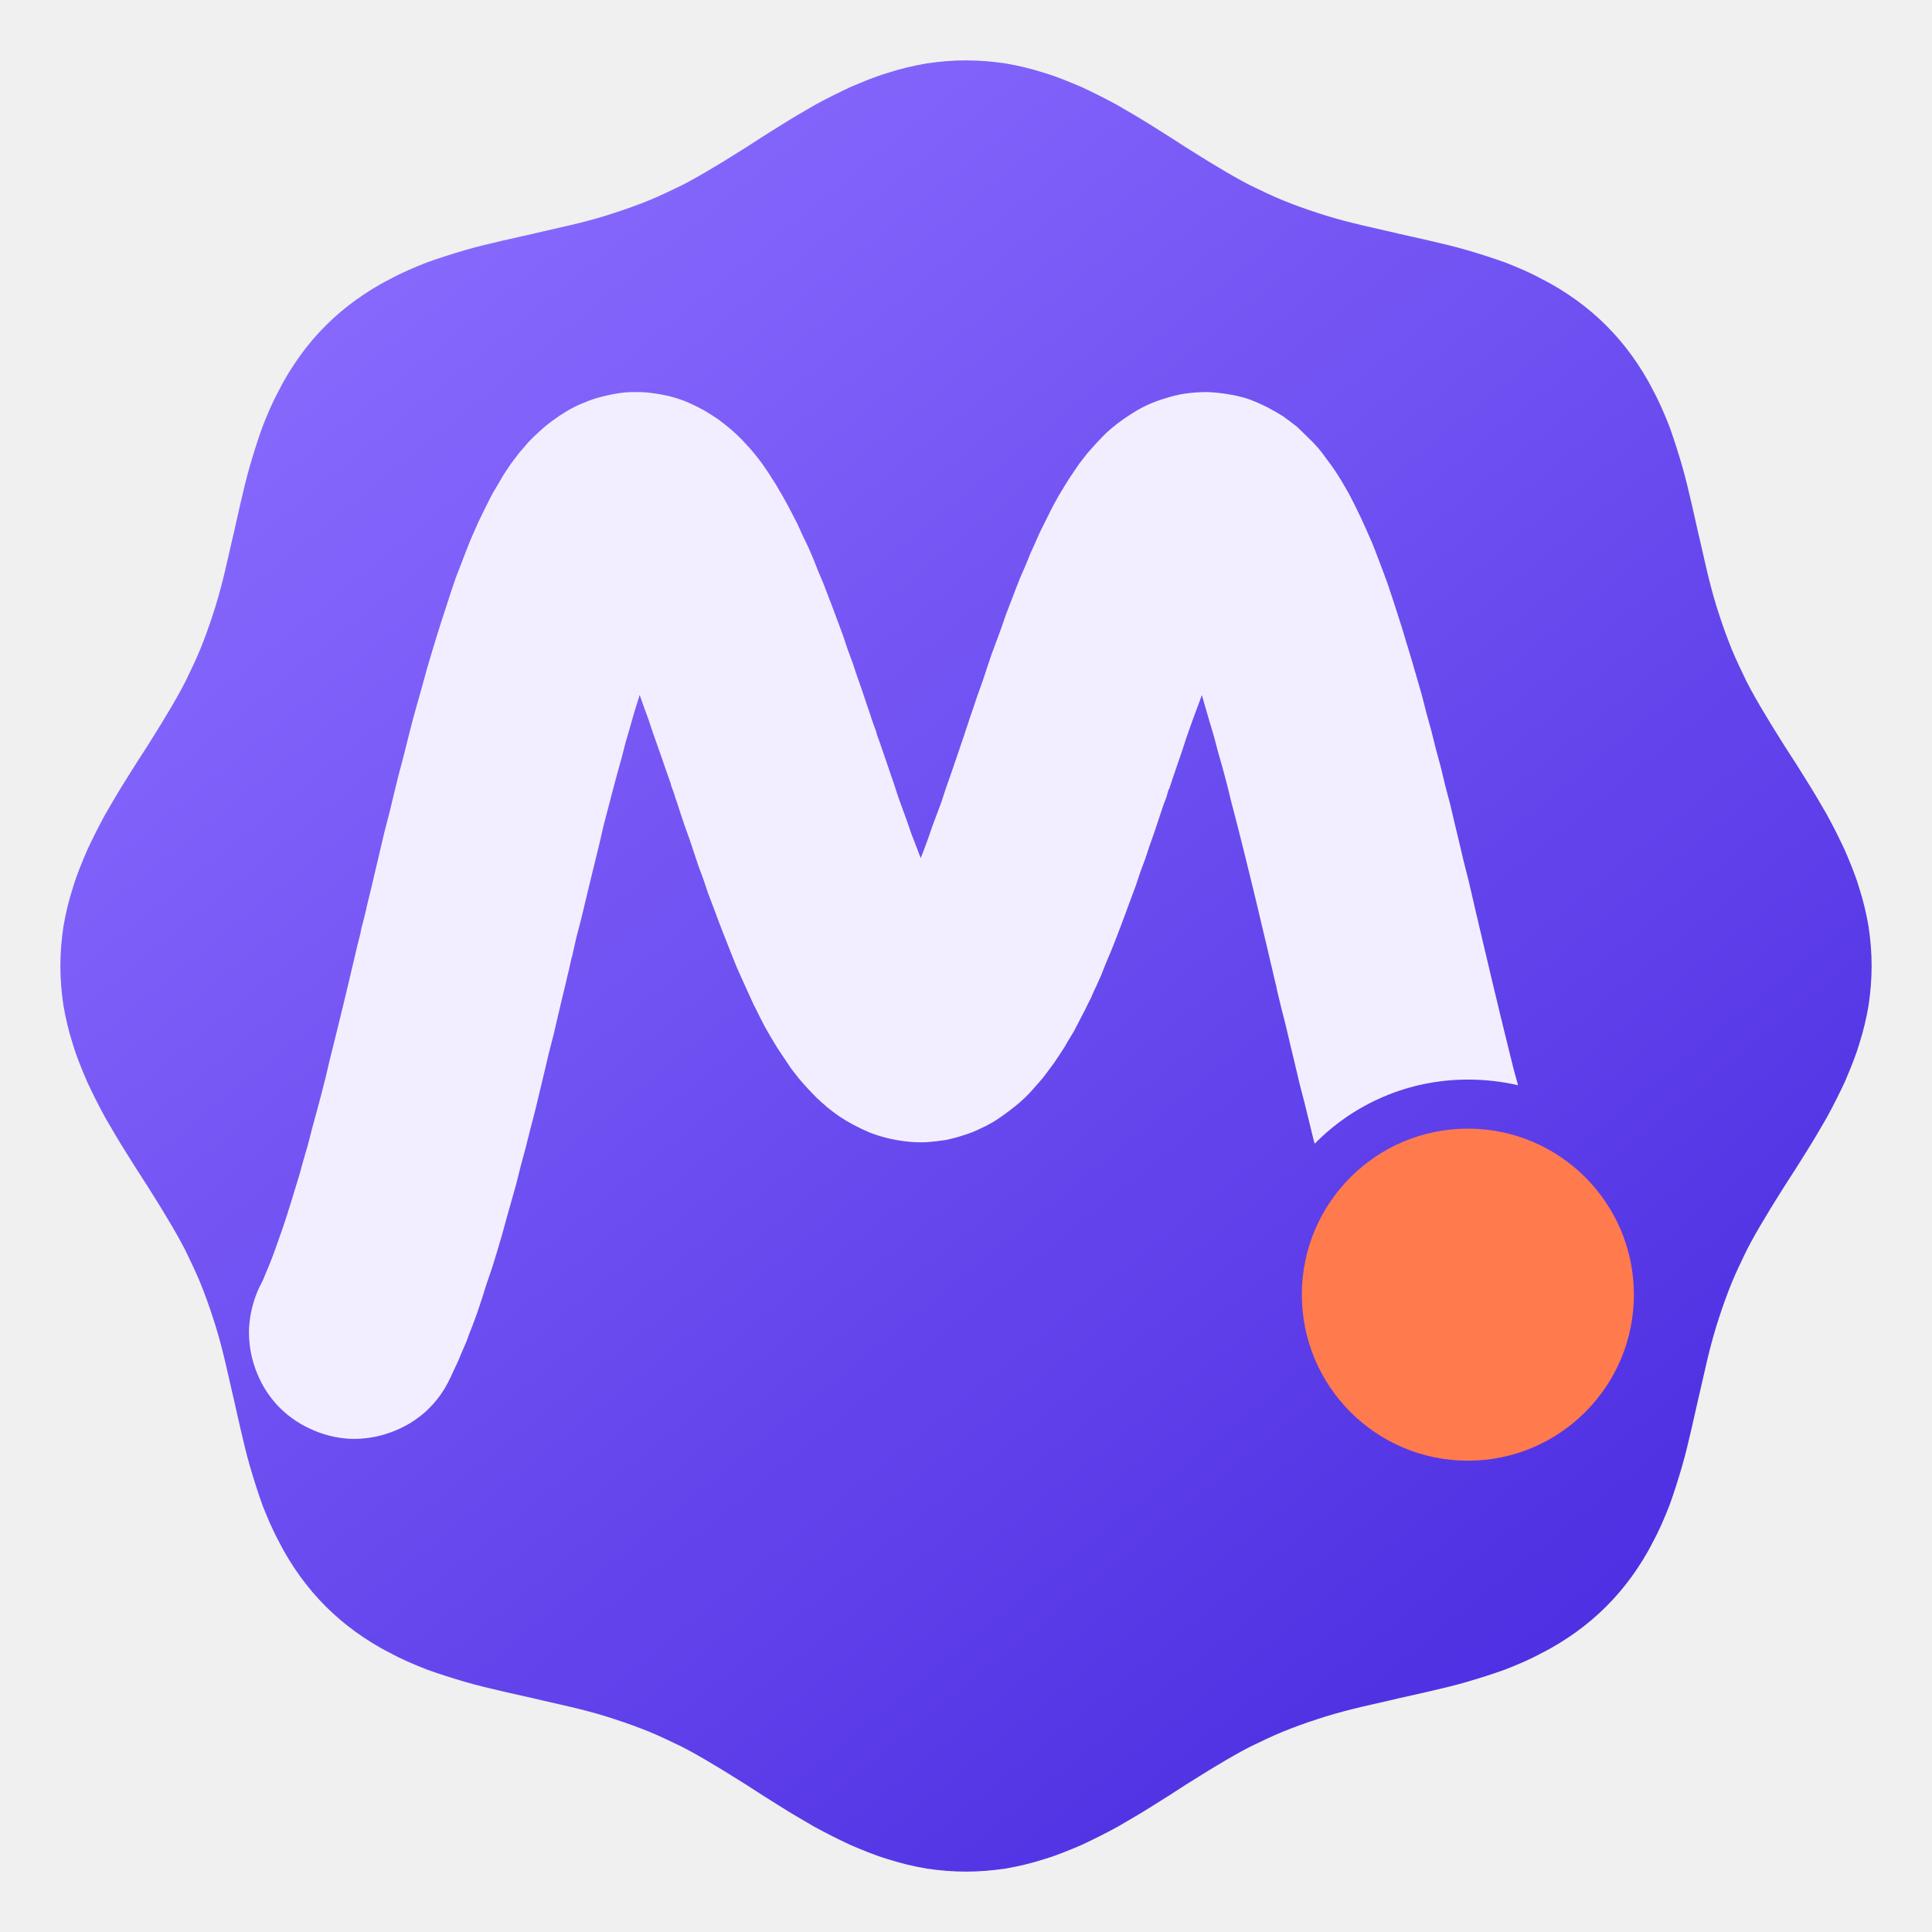
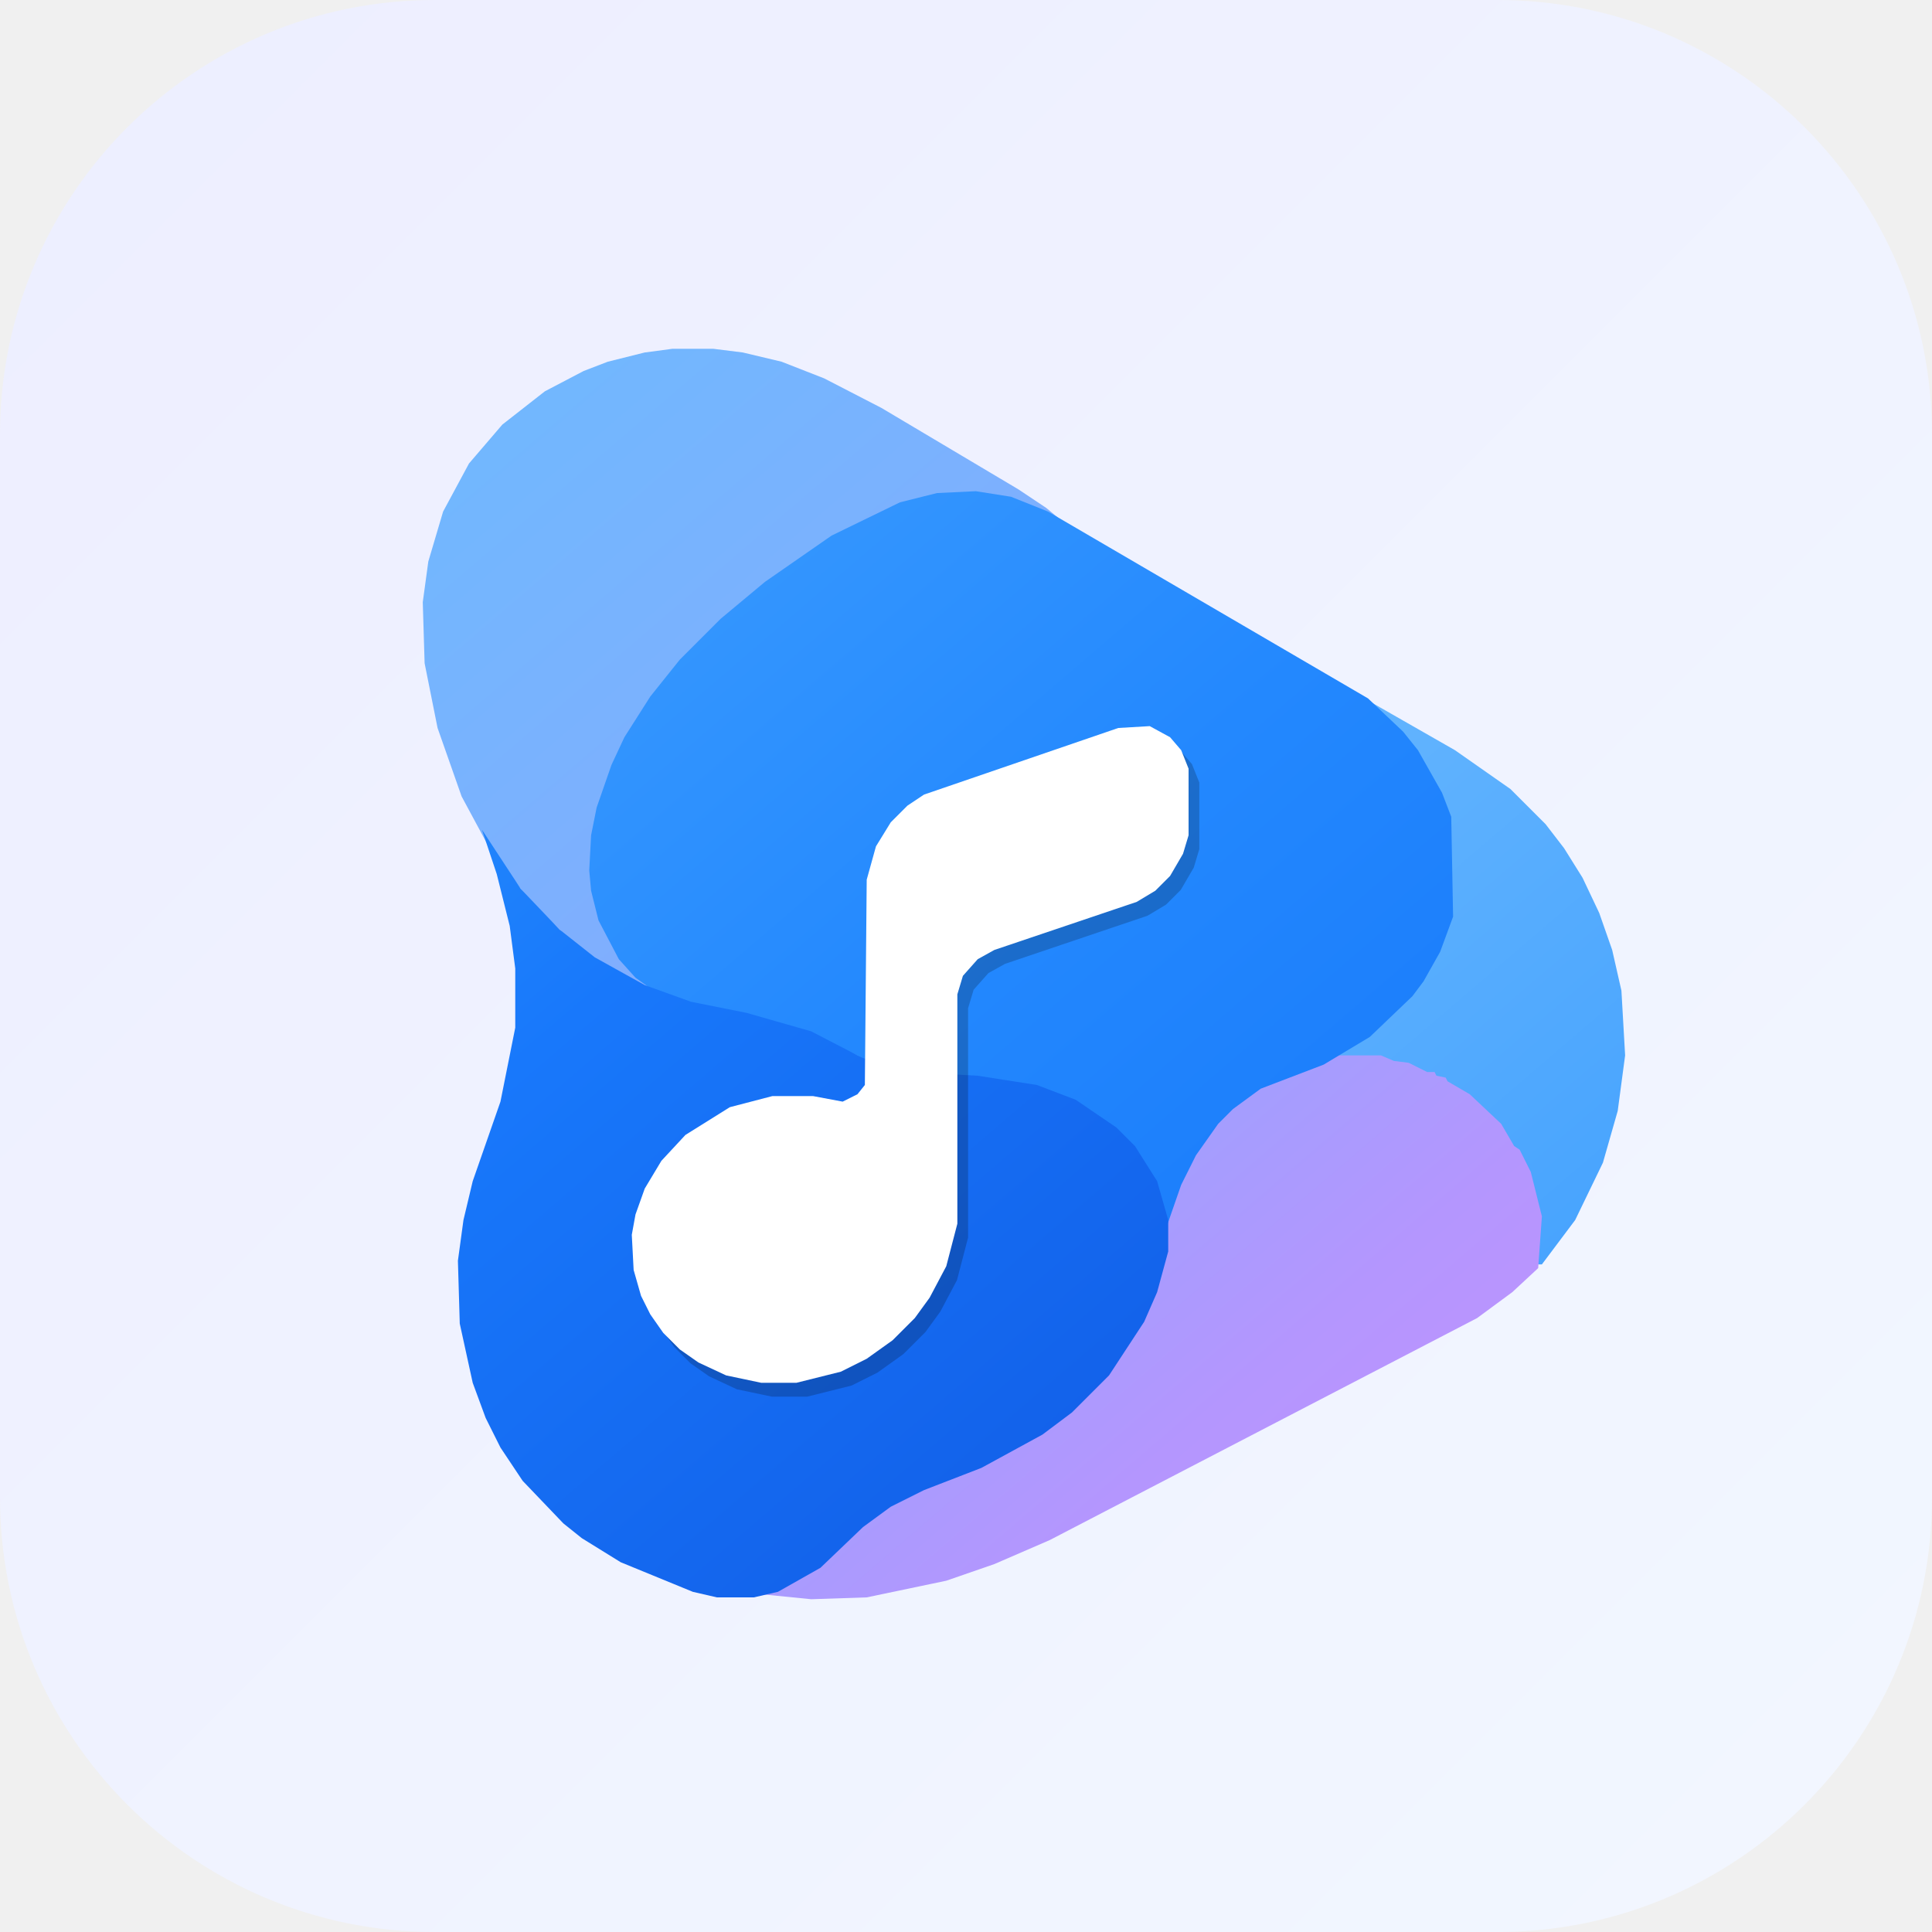
- <svg xmlns="http://www.w3.org/2000/svg" viewBox="0 0 512 512" width="512" height="512">
+ <svg xmlns="http://www.w3.org/2000/svg" viewBox="0 0 626.67 626.67" width="512" height="512">
  <defs>
-     <linearGradient id="mfBg" x1="80" y1="40" x2="432" y2="472" gradientUnits="userSpaceOnUse">
-       <stop offset="0" stop-color="#8C6DFF" />
-       <stop offset="1" stop-color="#4A2BE0" />
+     <linearGradient id="bg" gradientUnits="userSpaceOnUse" x1="626.67" y1="626.67" x2="0" y2="0">
+       <stop offset="0" stop-color="#F2F7FF" />
+       <stop offset="1" stop-color="#EDEEFF" />
+     </linearGradient>
+     <linearGradient id="g0" gradientUnits="userSpaceOnUse" x1="110" y1="50" x2="830" y2="890">
+       <stop offset="0" stop-color="#9AD4FE" />
+       <stop offset="0.5" stop-color="#66B6FE" />
+       <stop offset="1" stop-color="#3498FE" />
+     </linearGradient>
+     <linearGradient id="g1" gradientUnits="userSpaceOnUse" x1="110" y1="50" x2="830" y2="890">
+       <stop offset="0" stop-color="#68BDFE" />
+       <stop offset="0.4" stop-color="#80AEFE" />
+       <stop offset="0.75" stop-color="#B496FE" />
+       <stop offset="1" stop-color="#CB90FF" />
+     </linearGradient>
+     <linearGradient id="g2" gradientUnits="userSpaceOnUse" x1="110" y1="50" x2="830" y2="890">
+       <stop offset="0" stop-color="#4AA8FE" />
+       <stop offset="0.5" stop-color="#2388FE" />
+       <stop offset="1" stop-color="#106EF6" />
+     </linearGradient>
+     <linearGradient id="g3" gradientUnits="userSpaceOnUse" x1="110" y1="50" x2="830" y2="890">
+       <stop offset="0" stop-color="#38A8FE" />
+       <stop offset="0.4" stop-color="#1878FB" />
+       <stop offset="0.75" stop-color="#125FE8" />
+       <stop offset="1" stop-color="#9D78FE" />
    </linearGradient>
  </defs>
-   <path fill="url(#mfBg)" d="M256 16C259.5 16 263 16.3 266.4 16.8C269.9 17.4 273.3 18.2 276.7 19.3C280.1 20.3 283.4 21.7 286.7 23.1C289.9 24.6 293.1 26.2 296.2 27.9C299.3 29.7 302.4 31.5 305.4 33.4C308.3 35.2 311.3 37.1 314.2 39C317.1 40.8 319.9 42.6 322.8 44.3C325.6 46 328.4 47.6 331.3 49.1C334.2 50.5 337.1 51.9 340 53.1C343 54.3 346 55.4 349.1 56.4C352.1 57.4 355.3 58.3 358.5 59.1C361.7 59.9 365 60.6 368.4 61.4C371.7 62.2 375.1 62.9 378.5 63.7C381.9 64.5 385.4 65.3 388.8 66.3C392.2 67.3 395.7 68.4 399 69.6C402.3 70.9 405.6 72.3 408.7 74C411.9 75.6 414.9 77.5 417.7 79.5C420.6 81.6 423.2 83.8 425.7 86.3C428.2 88.8 430.4 91.4 432.5 94.3C434.5 97.1 436.4 100.1 438 103.3C439.7 106.4 441.1 109.7 442.4 113C443.6 116.3 444.7 119.8 445.7 123.2C446.7 126.6 447.5 130.1 448.3 133.5C449.1 136.9 449.8 140.3 450.6 143.6C451.4 147 452.1 150.3 452.9 153.5C453.7 156.7 454.6 159.9 455.6 162.9C456.6 166 457.7 169 458.9 172C460.1 174.9 461.5 177.8 462.9 180.7C464.4 183.6 466 186.4 467.7 189.2C469.4 192.1 471.2 194.9 473 197.8C474.9 200.7 476.8 203.7 478.6 206.6C480.5 209.6 482.3 212.7 484.1 215.8C485.8 218.9 487.4 222.1 488.9 225.3C490.3 228.6 491.7 231.9 492.7 235.3C493.8 238.7 494.6 242.1 495.2 245.6C495.7 249 496 252.5 496 256C496 259.5 495.7 263 495.2 266.4C494.6 269.9 493.8 273.3 492.7 276.7C491.7 280.1 490.3 283.4 488.9 286.7C487.4 289.9 485.8 293.1 484.1 296.2C482.3 299.3 480.5 302.4 478.6 305.4C476.8 308.3 474.9 311.3 473 314.2C471.2 317.1 469.4 319.9 467.7 322.8C466 325.6 464.4 328.4 462.9 331.3C461.5 334.2 460.1 337.1 458.9 340C457.7 343 456.6 346 455.6 349.1C454.6 352.1 453.7 355.3 452.9 358.5C452.1 361.7 451.4 365 450.6 368.4C449.8 371.7 449.1 375.1 448.3 378.5C447.5 381.9 446.7 385.4 445.7 388.8C444.7 392.2 443.6 395.7 442.4 399C441.1 402.3 439.7 405.6 438 408.7C436.4 411.9 434.5 414.9 432.5 417.7C430.4 420.6 428.2 423.2 425.7 425.7C423.2 428.2 420.6 430.4 417.7 432.5C414.9 434.5 411.9 436.4 408.7 438C405.6 439.7 402.3 441.1 399 442.4C395.7 443.6 392.2 444.7 388.8 445.7C385.4 446.7 381.9 447.5 378.5 448.3C375.1 449.1 371.7 449.8 368.4 450.6C365 451.4 361.7 452.1 358.5 452.9C355.3 453.7 352.1 454.6 349.1 455.6C346 456.6 343 457.7 340 458.9C337.1 460.1 334.2 461.5 331.3 462.9C328.4 464.4 325.6 466 322.8 467.7C319.9 469.4 317.1 471.2 314.2 473C311.3 474.9 308.3 476.8 305.4 478.6C302.4 480.5 299.3 482.3 296.2 484.1C293.1 485.8 289.9 487.4 286.7 488.9C283.4 490.3 280.1 491.7 276.7 492.7C273.3 493.8 269.9 494.6 266.4 495.2C263 495.7 259.5 496 256 496C252.5 496 249 495.7 245.6 495.2C242.1 494.6 238.7 493.8 235.3 492.7C231.9 491.7 228.6 490.3 225.3 488.9C222.1 487.4 218.9 485.8 215.8 484.1C212.7 482.3 209.6 480.5 206.6 478.6C203.7 476.8 200.7 474.9 197.8 473C194.9 471.2 192.1 469.4 189.2 467.7C186.4 466 183.6 464.4 180.7 462.9C177.8 461.5 174.9 460.1 172 458.9C169 457.7 166 456.6 162.9 455.6C159.9 454.6 156.7 453.7 153.5 452.9C150.3 452.1 147 451.4 143.6 450.6C140.3 449.8 136.9 449.1 133.5 448.3C130.1 447.5 126.6 446.7 123.2 445.7C119.8 444.7 116.3 443.6 113 442.4C109.7 441.1 106.4 439.7 103.3 438C100.1 436.4 97.1 434.5 94.3 432.5C91.4 430.4 88.8 428.2 86.3 425.7C83.8 423.2 81.6 420.6 79.5 417.7C77.5 414.9 75.6 411.9 74 408.7C72.3 405.6 70.9 402.3 69.6 399C68.4 395.7 67.3 392.2 66.3 388.8C65.3 385.4 64.5 381.9 63.7 378.5C62.9 375.1 62.2 371.7 61.4 368.4C60.6 365 59.9 361.7 59.1 358.5C58.3 355.3 57.4 352.1 56.4 349.1C55.4 346 54.3 343 53.1 340C51.9 337.1 50.5 334.2 49.1 331.3C47.6 328.4 46 325.6 44.3 322.8C42.6 319.9 40.8 317.1 39 314.2C37.1 311.3 35.2 308.3 33.4 305.4C31.5 302.4 29.7 299.3 27.9 296.2C26.2 293.1 24.6 289.9 23.1 286.7C21.7 283.4 20.3 280.1 19.3 276.7C18.2 273.3 17.4 269.9 16.8 266.4C16.3 263 16 259.5 16 256C16 252.5 16.3 249 16.8 245.6C17.4 242.1 18.2 238.7 19.3 235.3C20.3 231.9 21.7 228.6 23.1 225.3C24.6 222.1 26.2 218.9 27.9 215.8C29.7 212.7 31.5 209.6 33.4 206.6C35.2 203.7 37.1 200.7 39 197.8C40.8 194.9 42.6 192.1 44.3 189.2C46 186.4 47.6 183.6 49.1 180.7C50.5 177.8 51.9 174.9 53.1 172C54.3 169 55.4 166 56.4 162.9C57.4 159.9 58.3 156.7 59.1 153.5C59.9 150.3 60.6 147 61.4 143.6C62.2 140.3 62.9 136.9 63.7 133.5C64.5 130.1 65.3 126.6 66.3 123.2C67.3 119.8 68.4 116.3 69.6 113C70.9 109.7 72.3 106.4 74 103.3C75.6 100.1 77.5 97.1 79.5 94.3C81.6 91.4 83.8 88.8 86.3 86.3C88.8 83.8 91.4 81.6 94.3 79.5C97.1 77.5 100.1 75.6 103.3 74C106.4 72.3 109.7 70.9 113 69.6C116.3 68.4 119.8 67.3 123.2 66.3C126.6 65.3 130.1 64.5 133.5 63.7C136.9 62.9 140.3 62.2 143.6 61.4C147 60.6 150.3 59.9 153.5 59.1C156.7 58.3 159.9 57.4 162.9 56.4C166 55.4 169 54.3 172 53.1C174.9 51.9 177.8 50.5 180.7 49.1C183.6 47.6 186.4 46 189.2 44.3C192.1 42.6 194.9 40.8 197.8 39C200.7 37.1 203.7 35.2 206.6 33.4C209.6 31.5 212.7 29.7 215.8 27.9C218.9 26.2 222.1 24.6 225.3 23.1C228.6 21.7 231.9 20.3 235.3 19.3C238.7 18.2 242.1 17.4 245.6 16.8C249 16.3 252.5 16 256 16Z" />
-   <path fill="#F3EEFF" d="M68.6 341.4Q68.7 341.2 68.9 340.8Q69.5 339.6 69.7 339.2Q70.1 338.2 70.6 337Q71.1 335.9 71.6 334.6Q72.1 333.4 72.6 332L73.7 328.9L74.8 325.8L75.9 322.5L77 319L78.1 315.4L79.3 311.5L80.4 307.5L81.6 303.4L82.7 299.1L83.9 294.7L85.1 290.2L86.3 285.5L87.4 280.8L88.6 276L89.8 271.1L91 266.2L92.2 261.2L93.4 256.1L94.6 251L95.5 247.4L95.8 245.9L96.3 244L97.1 240.8L97.1 240.6L98.3 235.7L99.5 230.6L100.7 225.5L101.9 220.4L103.2 215.4L104.4 210.4L105.6 205.5L106.9 200.6L108.1 195.8L109.3 191.1L110.6 186.4L111.9 181.8L113.1 177.4L114.4 173L115.7 168.7L117 164.6L118.3 160.6L119.6 156.6L120.9 152.8L122.3 149.2Q123.1 147.1 123.8 145.3Q124.5 143.5 125.2 141.9Q126 140.1 126.7 138.5Q127.5 136.8 128.3 135.2Q129.1 133.6 129.9 132Q130.7 130.4 131.6 129Q132.5 127.4 133.4 125.9Q134.4 124.4 135.4 122.9Q136.5 121.4 137.6 120Q138.9 118.5 140.1 117.1Q141.5 115.6 143 114.3Q144.6 112.8 146.4 111.5Q148.3 110.1 150.3 108.9Q152.5 107.6 154.8 106.7Q157.4 105.6 160 105Q162.8 104.3 165.6 104Q168.5 103.8 171.4 104Q174.2 104.3 177 104.9Q179.5 105.5 182 106.5Q184.3 107.5 186.5 108.7Q188.4 109.8 190.3 111.1Q191.9 112.3 193.6 113.7Q195 114.9 196.4 116.3Q197.6 117.6 198.9 119Q200 120.3 201.1 121.7Q202.1 123 203.1 124.5Q204 125.8 204.9 127.3Q205.8 128.6 206.6 130.1Q207.4 131.4 208.2 132.9Q209 134.3 209.8 135.9Q210.5 137.3 211.3 138.8Q212 140.3 212.7 141.9Q213.4 143.4 214.2 145L215.5 148L216.8 151.3L218.2 154.6L219.5 158L220.8 161.4L222.1 164.9L223.4 168.4L224.6 172L225.9 175.5L227.1 179.1L228.4 182.8L229.6 186.4L230.8 189.9L230.8 190L231.6 192.3L232.1 193.6L232.4 194.7L233.3 197.2L234.5 200.7L235.7 204.2L236.9 207.7L238 211.1L239.2 214.4L240.4 217.7L241.5 220.9L242.7 224L243.8 226.9L244 227.4L244.9 225.1L246 222.1L247.1 218.9L248.3 215.7L249.5 212.5L250.6 209.1L251.8 205.7L253 202.2L254.2 198.7L255.2 195.7L255.4 195.2L256 193.3L256.6 191.6L256.8 190.9L257.8 188L259 184.4L260.3 180.8L261.5 177.2L262.7 173.6L264 170.1L265.3 166.6L266.5 163.1L267.8 159.7L269.1 156.3L270.4 153L271.8 149.8L273.1 146.6L274.5 143.5Q275.3 141.6 276 140.2Q276.8 138.6 277.5 137.2Q278.3 135.6 279 134.2Q279.8 132.7 280.6 131.3Q281.5 129.8 282.3 128.5Q283.2 127 284.1 125.7Q285.1 124.2 286 122.9Q287.1 121.5 288.1 120.2Q289.3 118.8 290.5 117.5Q291.8 116.1 293.1 114.8Q294.6 113.4 296.2 112.2Q297.9 110.9 299.8 109.7Q301.8 108.4 303.9 107.4Q306.3 106.3 308.7 105.6Q311.4 104.7 314.1 104.3Q317 103.9 319.8 103.9Q322.7 104 325.6 104.5Q328.3 104.9 331 105.8Q333.4 106.7 335.8 107.9Q337.9 109 340 110.3Q341.8 111.6 343.6 113Q345.1 114.4 346.6 115.9Q348 117.2 349.3 118.7Q350.5 120.1 351.6 121.7Q352.7 123.1 353.7 124.6Q354.7 126.1 355.6 127.6Q356.5 129.1 357.4 130.7Q358.2 132.2 359 133.8Q359.8 135.4 360.6 137.1Q361.3 138.7 362.1 140.4Q362.8 142 363.6 143.8Q364.3 145.5 365 147.4L366.3 150.8L367.7 154.6L369 158.5L370.3 162.5L371.6 166.6L372.9 170.9L374.2 175.2L375.5 179.7L376.8 184.2L378 188.9L379.3 193.6L380.5 198.4L381.8 203.2L383 208.2L384.3 213.1L385.5 218.2L386.7 223.2L387.9 228.3L389.2 233.4L390.4 238.6L391.3 242.5L391.6 243.7L392.1 245.9L392.8 248.8L392.9 249.3L394 253.9L395.2 259L396.4 264L397.6 269L398.8 273.9L400 278.8L401.2 283.6L402.3 287.6C398 286.6 393.6 286.1 389 286.1C373.1 286.1 358.7 292.6 348.4 303.1L348.1 302L346.9 297.1L345.7 292.2L344.4 287.2L343.2 282.1L342 277.1L340.8 272L339.5 266.9L338.4 262.3L338.3 261.7L337.6 258.8L337.1 256.6L336.8 255.4L335.9 251.5L334.7 246.5L333.5 241.4L332.3 236.4L331.1 231.5L329.9 226.6L328.7 221.8L327.5 217.1L326.3 212.5L325.2 208L324 203.5L322.8 199.3L321.7 195.1L320.5 191.1L319.4 187.3L318.5 184.2L318 185.6L316.8 188.8L315.6 192.1L314.4 195.5L313.3 198.9L312.1 202.4L310.9 205.9L309.9 208.9L309.6 209.5L309.1 211.3L308.4 213.1L308.2 213.7L307.2 216.7L306 220.3L304.7 224L303.5 227.6L302.2 231.1L301 234.7L299.7 238.2L298.4 241.7L297.1 245.2L295.8 248.6L294.5 251.9L293.1 255.2L291.8 258.5L290.5 261.4Q289.7 263 289.1 264.5Q288.3 266 287.6 267.5Q286.8 269 286.1 270.4Q285.3 271.9 284.6 273.3Q283.7 274.8 282.9 276.1Q282.1 277.6 281.2 278.9Q280.3 280.3 279.4 281.6Q278.4 283 277.4 284.3Q276.4 285.7 275.3 286.9Q274.1 288.3 273 289.5Q271.7 290.9 270.3 292.1Q268.8 293.4 267.3 294.5Q265.6 295.8 263.9 296.9Q262 298.1 260 299Q257.8 300.1 255.5 300.8Q253.1 301.6 250.7 302.1Q248.1 302.5 245.5 302.7Q242.8 302.8 240.2 302.5Q237.6 302.2 235.1 301.6Q232.7 301 230.4 300.1Q228.3 299.2 226.2 298.1Q224.3 297.1 222.5 295.9Q220.9 294.8 219.3 293.5Q217.9 292.3 216.5 291Q215.2 289.7 214 288.4Q212.8 287.1 211.7 285.8Q210.7 284.5 209.6 283.1Q208.7 281.8 207.8 280.4Q206.9 279.1 206 277.7Q205.2 276.4 204.3 274.9Q203.5 273.5 202.7 272.1Q202 270.7 201.2 269.2Q200.5 267.7 199.7 266.2Q199 264.7 198.2 262.9L196.8 259.8L195.4 256.7L194.1 253.5L192.8 250.2L191.5 246.9L190.2 243.5L188.9 240L187.6 236.6L186.4 233L185.1 229.5L183.9 225.9L182.7 222.3L181.4 218.7L180.2 215.1L179.4 212.6L179 211.5L178.6 210.2L177.8 208L177.8 207.8L176.6 204.4L175.4 200.9L174.2 197.5L173 194.1L171.9 190.8L170.7 187.5L169.6 184.4L169.5 184.2L169.3 184.9L168.1 188.7L167 192.6L165.8 196.7L164.7 201L163.5 205.3L162.3 209.8L161.1 214.4L159.9 219L158.8 223.8L157.6 228.7L156.4 233.6L155.2 238.6L154 243.6L152.7 248.6L151.6 253.5L151.5 253.7L150.8 256.9L150.3 258.9L150 260.3L149.1 264L147.9 269.1L146.7 274.2L145.4 279.3L144.2 284.4L143 289.4L141.8 294.4L140.5 299.4L139.3 304.2L138 309L136.8 313.8L135.5 318.4L134.2 323L133 327.4L131.7 331.8L130.4 336L129 340.1L127.7 344.2L126.4 348.1L125.1 351.6Q124.3 353.5 123.7 355.3Q122.9 357.1 122.2 358.8Q121.5 360.6 120.7 362.2Q120.3 363.1 119.5 364.8Q119.4 365.1 119.3 365.2Q117 370.2 112.9 374Q108.8 377.7 103.5 379.6Q98.3 381.5 92.7 381.3Q87.2 381 82.1 378.6Q77.1 376.3 73.3 372.2Q69.6 368.1 67.7 362.8Q65.8 357.6 66 352Q66.3 346.5 68.6 341.4Z" />
-   <path fill="#FF7A4D" d="M433 343.1C433 367.4 413.3 387.1 389 387.1C364.7 387.1 345 367.4 345 343.1C345 318.8 364.7 299.1 389 299.1C413.3 299.1 433 318.8 433 343.1Z" />
+   <rect width="626.67" height="626.67" rx="141" fill="url(#bg)" />
+   <path transform="matrix(0.6 0 0 0.6 30.33 27.33)" fill="url(#g0)" d="M285,492 285,509 290,518 298,545 300,557 300,577 306,584 316,585 323,589 329,590 363,617 369,620 377,628 384,632 385,635 388,635 395,641 409,649 423,652 449,652 462,655 464,657 469,657 476,660 483,660 487,662 501,661 518,656 534,645 550,627 555,617 557,616 568,592 571,589 571,586 574,584 574,581 576,580 576,578 587,561 600,548 610,541 628,533 660,528 682,528 706,533 708,535 712,535 716,538 721,539 743,554 763,576 773,595 777,606 779,631 781,638 783,638 801,614 816,583 824,555 828,525 826,490 821,468 814,448 805,429 795,413 785,400 766,381 736,360 687,332 655,317 628,308 603,297 580,284 555,266 553,268 548,268 540,271 530,279 529,285 523,293 502,314 492,328 489,330 487,335 480,344 480,347 466,372 466,375 461,387 458,390 454,402 445,418 429,441 405,464 399,466 395,470 368,481 362,481 359,483 353,483 317,491Z" />
+   <path transform="matrix(0.6 0 0 0.6 30.33 27.33)" fill="url(#g1)" d="M777,588 771,576 768,574 761,562 744,546 732,539 731,537 726,536 725,534 721,534 711,529 703,528 696,525 655,525 643,529 636,529 614,539 596,555 594,560 586,570 578,586 576,587 575,592 573,593 565,611 558,620 556,625 542,640 534,646 522,652 508,655 496,655 456,646 434,646 417,642 400,631 344,587 327,580 311,580 298,603 284,622 276,639 271,657 268,681 268,698 271,724 276,745 283,764 295,784 310,798 331,809 358,816 388,819 418,818 461,809 487,800 517,787 748,667 767,653 781,640 783,612ZM351,145 335,143 313,143 298,145 278,150 265,155 244,166 221,184 203,205 189,231 181,258 178,280 179,313 186,348 199,385 213,411 234,439 262,467 289,490 332,488 349,485 353,483 369,481 400,471 420,459 434,446 450,425 452,420 459,411 478,371 478,368 482,362 482,359 485,356 496,334 510,316 533,293 542,277 544,253 515,229 500,219 426,175 395,159 372,150Z" />
+   <path transform="matrix(0.6 0 0 0.6 30.33 27.33)" fill="url(#g2)" d="M436,226 399,244 363,269 339,289 317,311 301,331 287,353 280,368 272,391 269,406 268,425 269,436 273,452 284,473 293,483 300,488 323,497 354,503 380,510 413,525 432,537 447,552 455,568 462,594 466,626 579,626 580,618 588,595 596,579 608,562 616,554 631,543 665,530 690,515 713,493 719,485 728,469 735,450 734,396 729,383 716,360 708,350 689,332 516,231 496,223 477,220 456,221Z" />
+   <path transform="matrix(0.6 0 0 0.6 30.33 27.33)" fill="url(#g3)" d="M210,403 218,427 225,455 228,478 228,510 220,550 205,593 200,614 197,636 198,670 205,702 212,721 220,737 232,755 254,778 264,786 285,799 324,815 337,818 357,818 370,815 393,802 416,780 431,769 449,760 480,748 513,730 529,718 549,698 568,669 575,653 581,631 581,614 575,593 563,574 553,564 531,549 510,541 478,536 442,534 428,531 415,526 388,512 353,502 323,496 298,487 271,472 252,457 231,435Z" />
+   <path transform="matrix(0.6 0 0 0.6 33.81 31.83)" fill="#000000" fill-opacity="0.2" d="M582,353 571,347 554,348 449,384 440,390 431,399 423,412 418,430 417,541 413,546 405,550 389,547 367,547 344,553 320,568 307,582 298,597 293,611 291,622 292,641 296,655 301,665 308,675 317,684 327,691 342,698 361,702 380,702 404,696 418,689 432,679 444,667 452,656 461,639 467,616 467,492 470,482 478,473 487,468 564,442 574,436 582,428 589,416 592,406 592,370 588,360Z" />
+   <path transform="matrix(0.6 0 0 0.6 30.33 27.33)" fill="#FFFFFF" d="M582,353 571,347 554,348 449,384 440,390 431,399 423,412 418,430 417,541 413,546 405,550 389,547 367,547 344,553 320,568 307,582 298,597 293,611 291,622 292,641 296,655 301,665 308,675 317,684 327,691 342,698 361,702 380,702 404,696 418,689 432,679 444,667 452,656 461,639 467,616 467,492 470,482 478,473 487,468 564,442 574,436 582,428 589,416 592,406 592,370 588,360Z" />
</svg>
